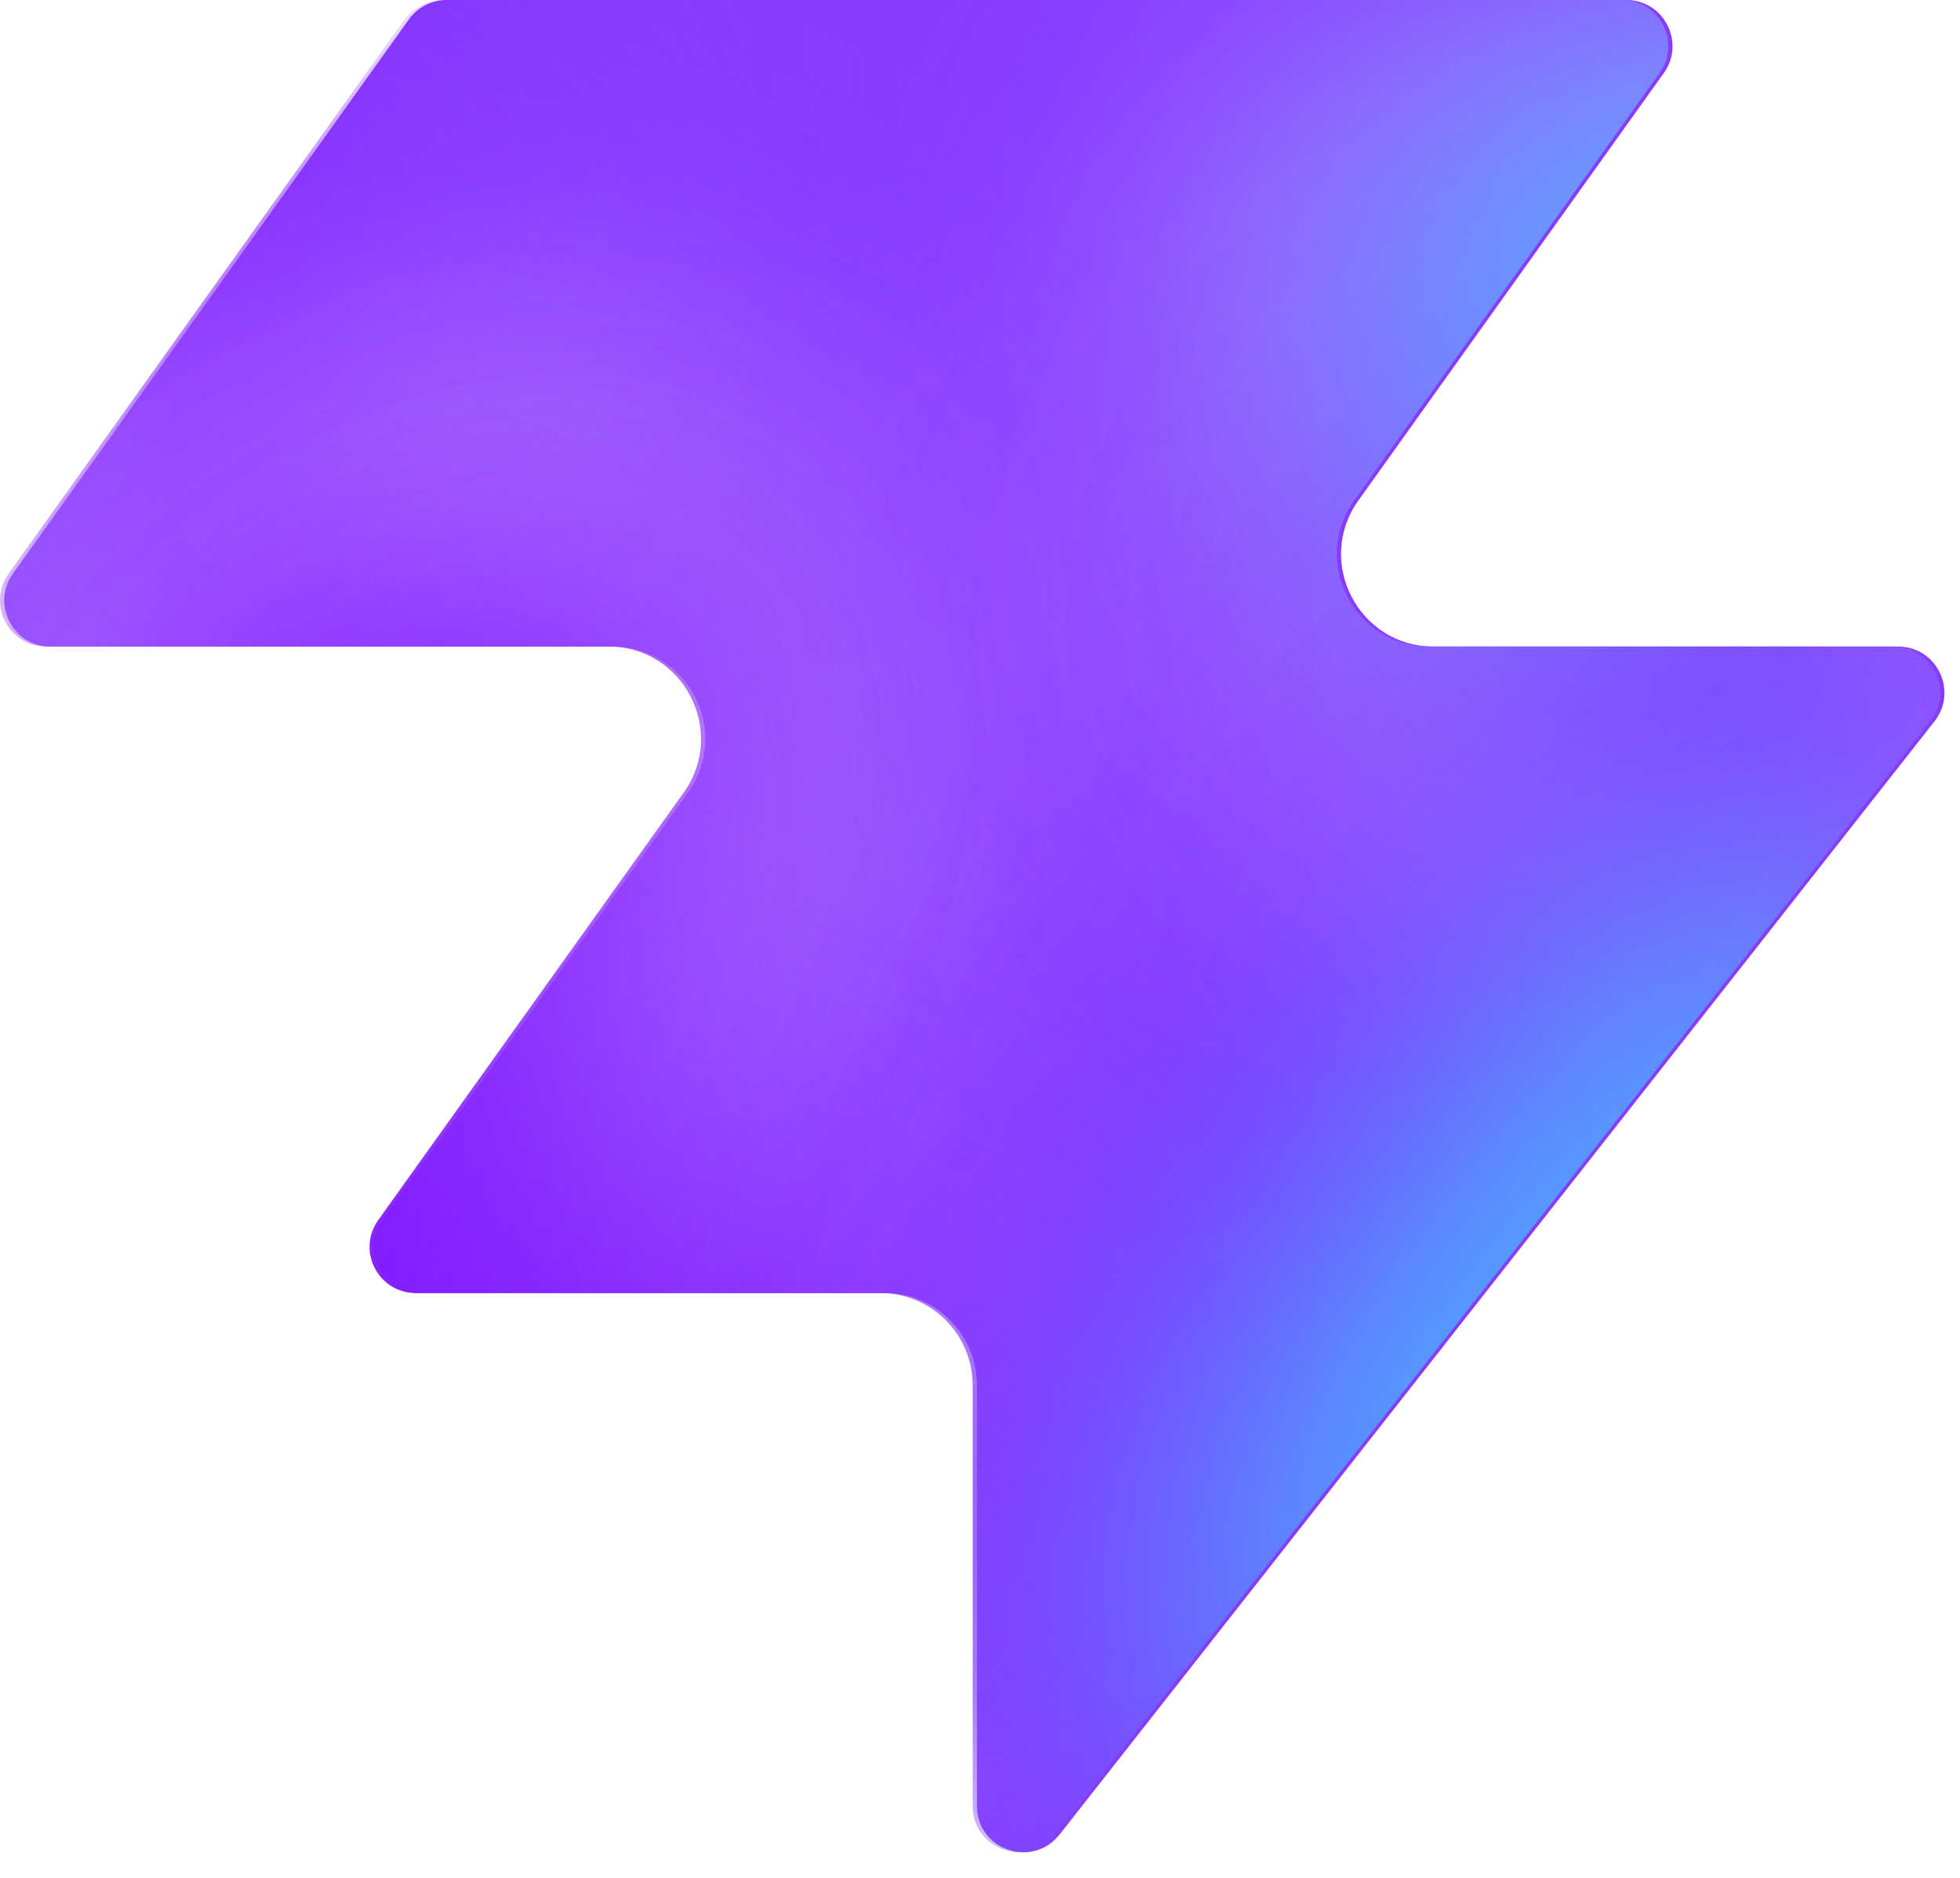
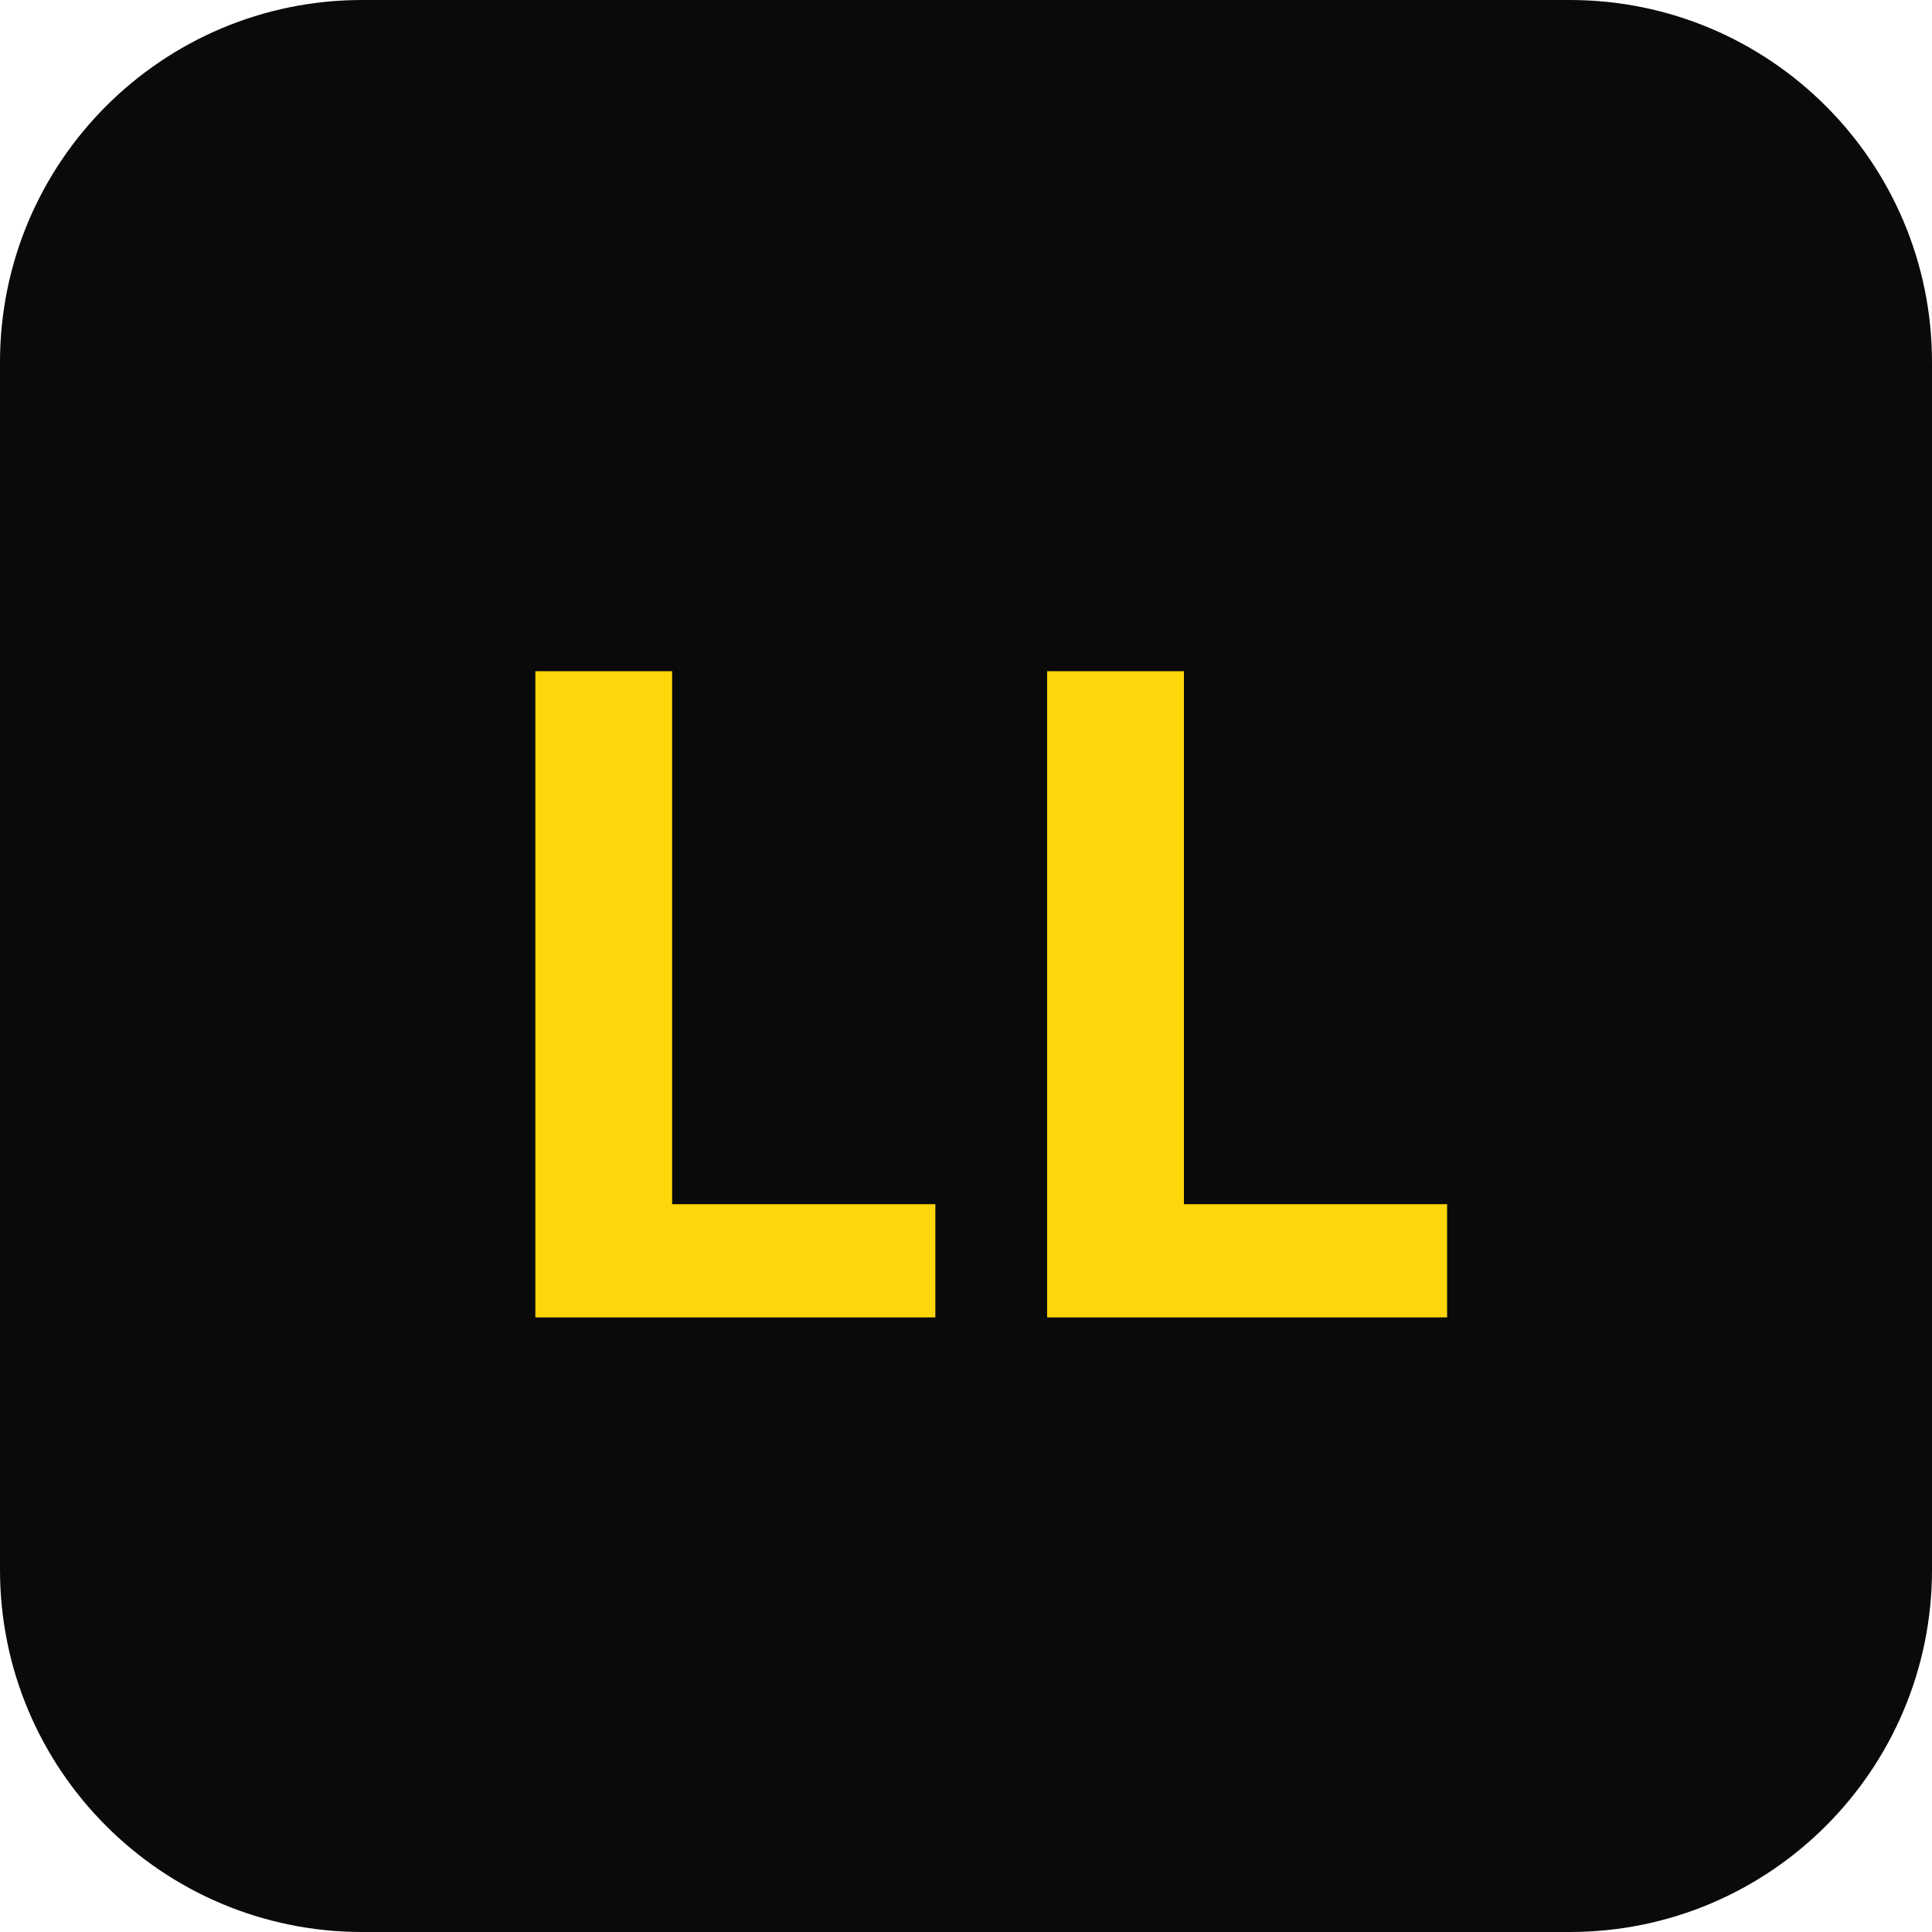
- <svg xmlns="http://www.w3.org/2000/svg" width="48" height="46" fill="none" viewBox="0 0 48 46">
-   <path fill="#863bff" d="M25.946 44.938c-.664.845-2.021.375-2.021-.698V33.937a2.26 2.26 0 0 0-2.262-2.262H10.287c-.92 0-1.456-1.04-.92-1.788l7.48-10.471c1.07-1.497 0-3.578-1.842-3.578H1.237c-.92 0-1.456-1.04-.92-1.788L10.013.474c.214-.297.556-.474.92-.474h28.894c.92 0 1.456 1.04.92 1.788l-7.48 10.471c-1.07 1.498 0 3.579 1.842 3.579h11.377c.943 0 1.473 1.088.89 1.83L25.947 44.94z" style="fill:#863bff;fill:color(display-p3 .525 .23 1);fill-opacity:1" />
-   <mask id="a" width="48" height="46" x="0" y="0" maskUnits="userSpaceOnUse" style="mask-type:alpha">
-     <path fill="#000" d="M25.842 44.938c-.664.844-2.021.375-2.021-.698V33.937a2.26 2.26 0 0 0-2.262-2.262H10.183c-.92 0-1.456-1.04-.92-1.788l7.48-10.471c1.07-1.498 0-3.579-1.842-3.579H1.133c-.92 0-1.456-1.04-.92-1.787L9.91.473c.214-.297.556-.474.92-.474h28.894c.92 0 1.456 1.04.92 1.788l-7.48 10.471c-1.07 1.498 0 3.578 1.842 3.578h11.377c.943 0 1.473 1.088.89 1.832L25.843 44.94z" style="fill:#000;fill-opacity:1" />
-   </mask>
-   <g mask="url(#a)">
-     <g filter="url(#b)">
-       <ellipse cx="5.508" cy="14.704" fill="#ede6ff" rx="5.508" ry="14.704" style="fill:#ede6ff;fill:color(display-p3 .927 .903 1);fill-opacity:1" transform="matrix(.00324 1 1 -.00324 -4.47 31.516)" />
-     </g>
-     <g filter="url(#c)">
-       <ellipse cx="10.399" cy="29.851" fill="#ede6ff" rx="10.399" ry="29.851" style="fill:#ede6ff;fill:color(display-p3 .927 .903 1);fill-opacity:1" transform="matrix(.00324 1 1 -.00324 -39.328 7.883)" />
-     </g>
-     <g filter="url(#d)">
-       <ellipse cx="5.508" cy="30.487" fill="#7e14ff" rx="5.508" ry="30.487" style="fill:#7e14ff;fill:color(display-p3 .492 .077 1);fill-opacity:1" transform="rotate(89.814 -25.913 -14.639)scale(1 -1)" />
-     </g>
-     <g filter="url(#e)">
-       <ellipse cx="5.508" cy="30.599" fill="#7e14ff" rx="5.508" ry="30.599" style="fill:#7e14ff;fill:color(display-p3 .492 .077 1);fill-opacity:1" transform="rotate(89.814 -32.644 -3.334)scale(1 -1)" />
-     </g>
-     <g filter="url(#f)">
-       <ellipse cx="5.508" cy="30.599" fill="#7e14ff" rx="5.508" ry="30.599" style="fill:#7e14ff;fill:color(display-p3 .492 .077 1);fill-opacity:1" transform="matrix(.00324 1 1 -.00324 -34.34 30.47)" />
-     </g>
-     <g filter="url(#g)">
-       <ellipse cx="14.072" cy="22.078" fill="#ede6ff" rx="14.072" ry="22.078" style="fill:#ede6ff;fill:color(display-p3 .927 .903 1);fill-opacity:1" transform="rotate(93.35 24.506 48.493)scale(-1 1)" />
-     </g>
-     <g filter="url(#h)">
-       <ellipse cx="3.47" cy="21.501" fill="#7e14ff" rx="3.47" ry="21.501" style="fill:#7e14ff;fill:color(display-p3 .492 .077 1);fill-opacity:1" transform="rotate(89.009 28.708 47.59)scale(-1 1)" />
-     </g>
-     <g filter="url(#i)">
-       <ellipse cx="3.47" cy="21.501" fill="#7e14ff" rx="3.47" ry="21.501" style="fill:#7e14ff;fill:color(display-p3 .492 .077 1);fill-opacity:1" transform="rotate(89.009 28.708 47.59)scale(-1 1)" />
-     </g>
-     <g filter="url(#j)">
-       <ellipse cx=".387" cy="8.972" fill="#7e14ff" rx="4.407" ry="29.108" style="fill:#7e14ff;fill:color(display-p3 .492 .077 1);fill-opacity:1" transform="rotate(39.51 .387 8.972)" />
-     </g>
-     <g filter="url(#k)">
-       <ellipse cx="47.523" cy="-6.092" fill="#7e14ff" rx="4.407" ry="29.108" style="fill:#7e14ff;fill:color(display-p3 .492 .077 1);fill-opacity:1" transform="rotate(37.892 47.523 -6.092)" />
-     </g>
-     <g filter="url(#l)">
-       <ellipse cx="41.412" cy="6.333" fill="#47bfff" rx="5.971" ry="9.665" style="fill:#47bfff;fill:color(display-p3 .28 .748 1);fill-opacity:1" transform="rotate(37.892 41.412 6.333)" />
-     </g>
-     <g filter="url(#m)">
-       <ellipse cx="-1.879" cy="38.332" fill="#7e14ff" rx="4.407" ry="29.108" style="fill:#7e14ff;fill:color(display-p3 .492 .077 1);fill-opacity:1" transform="rotate(37.892 -1.88 38.332)" />
-     </g>
-     <g filter="url(#n)">
-       <ellipse cx="-1.879" cy="38.332" fill="#7e14ff" rx="4.407" ry="29.108" style="fill:#7e14ff;fill:color(display-p3 .492 .077 1);fill-opacity:1" transform="rotate(37.892 -1.88 38.332)" />
-     </g>
-     <g filter="url(#o)">
-       <ellipse cx="35.651" cy="29.907" fill="#7e14ff" rx="4.407" ry="29.108" style="fill:#7e14ff;fill:color(display-p3 .492 .077 1);fill-opacity:1" transform="rotate(37.892 35.651 29.907)" />
-     </g>
-     <g filter="url(#p)">
-       <ellipse cx="38.418" cy="32.4" fill="#47bfff" rx="5.971" ry="15.297" style="fill:#47bfff;fill:color(display-p3 .28 .748 1);fill-opacity:1" transform="rotate(37.892 38.418 32.4)" />
-     </g>
-   </g>
-   <defs>
-     <filter id="b" width="60.045" height="41.654" x="-19.77" y="16.149" color-interpolation-filters="sRGB" filterUnits="userSpaceOnUse">
-       <feFlood flood-opacity="0" result="BackgroundImageFix" />
-       <feBlend in="SourceGraphic" in2="BackgroundImageFix" result="shape" />
-       <feGaussianBlur result="effect1_foregroundBlur_2002_17158" stdDeviation="7.659" />
-     </filter>
-     <filter id="c" width="90.34" height="51.437" x="-54.613" y="-7.533" color-interpolation-filters="sRGB" filterUnits="userSpaceOnUse">
-       <feFlood flood-opacity="0" result="BackgroundImageFix" />
-       <feBlend in="SourceGraphic" in2="BackgroundImageFix" result="shape" />
-       <feGaussianBlur result="effect1_foregroundBlur_2002_17158" stdDeviation="7.659" />
-     </filter>
-     <filter id="d" width="79.355" height="29.4" x="-49.64" y="2.03" color-interpolation-filters="sRGB" filterUnits="userSpaceOnUse">
-       <feFlood flood-opacity="0" result="BackgroundImageFix" />
-       <feBlend in="SourceGraphic" in2="BackgroundImageFix" result="shape" />
-       <feGaussianBlur result="effect1_foregroundBlur_2002_17158" stdDeviation="4.596" />
-     </filter>
-     <filter id="e" width="79.579" height="29.4" x="-45.045" y="20.029" color-interpolation-filters="sRGB" filterUnits="userSpaceOnUse">
-       <feFlood flood-opacity="0" result="BackgroundImageFix" />
-       <feBlend in="SourceGraphic" in2="BackgroundImageFix" result="shape" />
-       <feGaussianBlur result="effect1_foregroundBlur_2002_17158" stdDeviation="4.596" />
-     </filter>
-     <filter id="f" width="79.579" height="29.4" x="-43.513" y="21.178" color-interpolation-filters="sRGB" filterUnits="userSpaceOnUse">
-       <feFlood flood-opacity="0" result="BackgroundImageFix" />
-       <feBlend in="SourceGraphic" in2="BackgroundImageFix" result="shape" />
-       <feGaussianBlur result="effect1_foregroundBlur_2002_17158" stdDeviation="4.596" />
-     </filter>
-     <filter id="g" width="74.749" height="58.852" x="15.756" y="-17.901" color-interpolation-filters="sRGB" filterUnits="userSpaceOnUse">
-       <feFlood flood-opacity="0" result="BackgroundImageFix" />
-       <feBlend in="SourceGraphic" in2="BackgroundImageFix" result="shape" />
-       <feGaussianBlur result="effect1_foregroundBlur_2002_17158" stdDeviation="7.659" />
-     </filter>
-     <filter id="h" width="61.377" height="25.362" x="23.548" y="2.284" color-interpolation-filters="sRGB" filterUnits="userSpaceOnUse">
-       <feFlood flood-opacity="0" result="BackgroundImageFix" />
-       <feBlend in="SourceGraphic" in2="BackgroundImageFix" result="shape" />
-       <feGaussianBlur result="effect1_foregroundBlur_2002_17158" stdDeviation="4.596" />
-     </filter>
-     <filter id="i" width="61.377" height="25.362" x="23.548" y="2.284" color-interpolation-filters="sRGB" filterUnits="userSpaceOnUse">
-       <feFlood flood-opacity="0" result="BackgroundImageFix" />
-       <feBlend in="SourceGraphic" in2="BackgroundImageFix" result="shape" />
-       <feGaussianBlur result="effect1_foregroundBlur_2002_17158" stdDeviation="4.596" />
-     </filter>
-     <filter id="j" width="56.045" height="63.649" x="-27.636" y="-22.853" color-interpolation-filters="sRGB" filterUnits="userSpaceOnUse">
-       <feFlood flood-opacity="0" result="BackgroundImageFix" />
-       <feBlend in="SourceGraphic" in2="BackgroundImageFix" result="shape" />
-       <feGaussianBlur result="effect1_foregroundBlur_2002_17158" stdDeviation="4.596" />
-     </filter>
-     <filter id="k" width="54.814" height="64.646" x="20.116" y="-38.415" color-interpolation-filters="sRGB" filterUnits="userSpaceOnUse">
-       <feFlood flood-opacity="0" result="BackgroundImageFix" />
-       <feBlend in="SourceGraphic" in2="BackgroundImageFix" result="shape" />
-       <feGaussianBlur result="effect1_foregroundBlur_2002_17158" stdDeviation="4.596" />
-     </filter>
-     <filter id="l" width="33.541" height="35.313" x="24.641" y="-11.323" color-interpolation-filters="sRGB" filterUnits="userSpaceOnUse">
-       <feFlood flood-opacity="0" result="BackgroundImageFix" />
-       <feBlend in="SourceGraphic" in2="BackgroundImageFix" result="shape" />
-       <feGaussianBlur result="effect1_foregroundBlur_2002_17158" stdDeviation="4.596" />
-     </filter>
-     <filter id="m" width="54.814" height="64.646" x="-29.286" y="6.009" color-interpolation-filters="sRGB" filterUnits="userSpaceOnUse">
-       <feFlood flood-opacity="0" result="BackgroundImageFix" />
-       <feBlend in="SourceGraphic" in2="BackgroundImageFix" result="shape" />
-       <feGaussianBlur result="effect1_foregroundBlur_2002_17158" stdDeviation="4.596" />
-     </filter>
-     <filter id="n" width="54.814" height="64.646" x="-29.286" y="6.009" color-interpolation-filters="sRGB" filterUnits="userSpaceOnUse">
-       <feFlood flood-opacity="0" result="BackgroundImageFix" />
-       <feBlend in="SourceGraphic" in2="BackgroundImageFix" result="shape" />
-       <feGaussianBlur result="effect1_foregroundBlur_2002_17158" stdDeviation="4.596" />
-     </filter>
-     <filter id="o" width="54.814" height="64.646" x="8.244" y="-2.416" color-interpolation-filters="sRGB" filterUnits="userSpaceOnUse">
-       <feFlood flood-opacity="0" result="BackgroundImageFix" />
-       <feBlend in="SourceGraphic" in2="BackgroundImageFix" result="shape" />
-       <feGaussianBlur result="effect1_foregroundBlur_2002_17158" stdDeviation="4.596" />
-     </filter>
-     <filter id="p" width="39.409" height="43.623" x="18.713" y="10.588" color-interpolation-filters="sRGB" filterUnits="userSpaceOnUse">
-       <feFlood flood-opacity="0" result="BackgroundImageFix" />
-       <feBlend in="SourceGraphic" in2="BackgroundImageFix" result="shape" />
-       <feGaussianBlur result="effect1_foregroundBlur_2002_17158" stdDeviation="4.596" />
-     </filter>
-   </defs>
+ <svg xmlns="http://www.w3.org/2000/svg" width="32" height="32" viewBox="0 0 32 32">
+   <rect width="32" height="32" rx="6" fill="#0a0a0a" />
+   <text x="16" y="16" text-anchor="middle" dominant-baseline="central" font-family="system-ui, sans-serif" font-weight="800" font-size="15" fill="#ffd60a">LL</text>
</svg>
